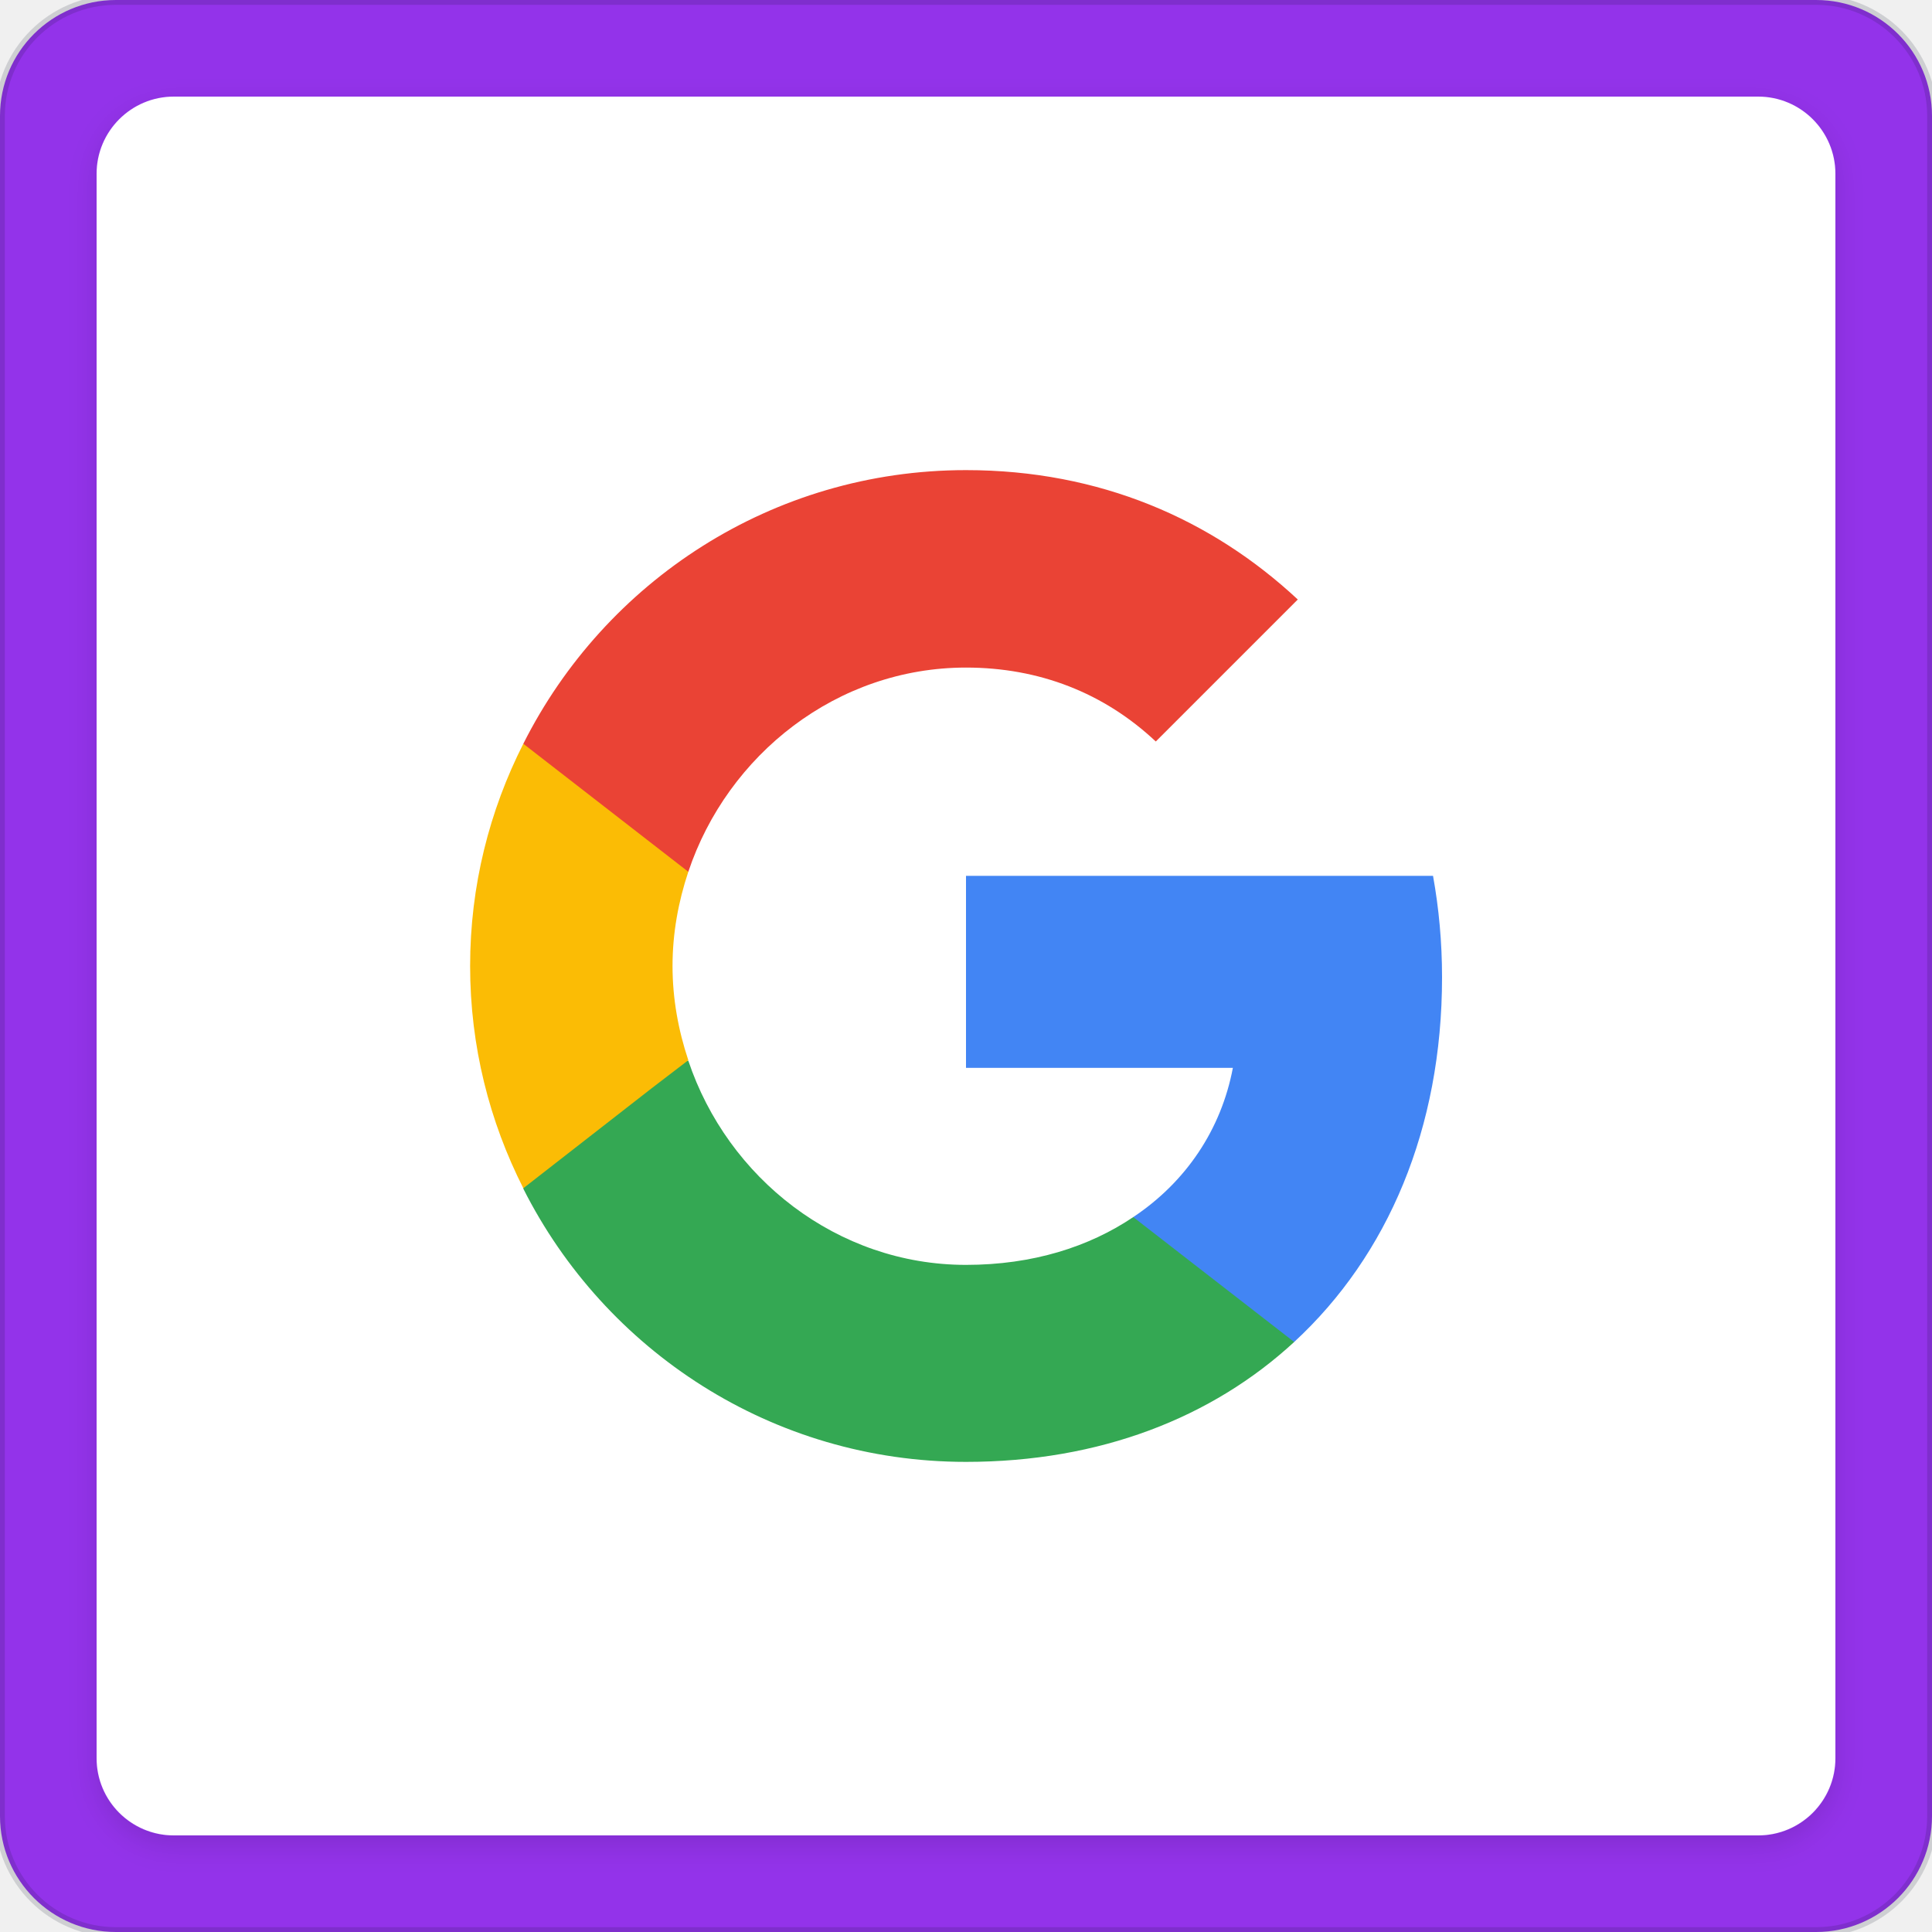
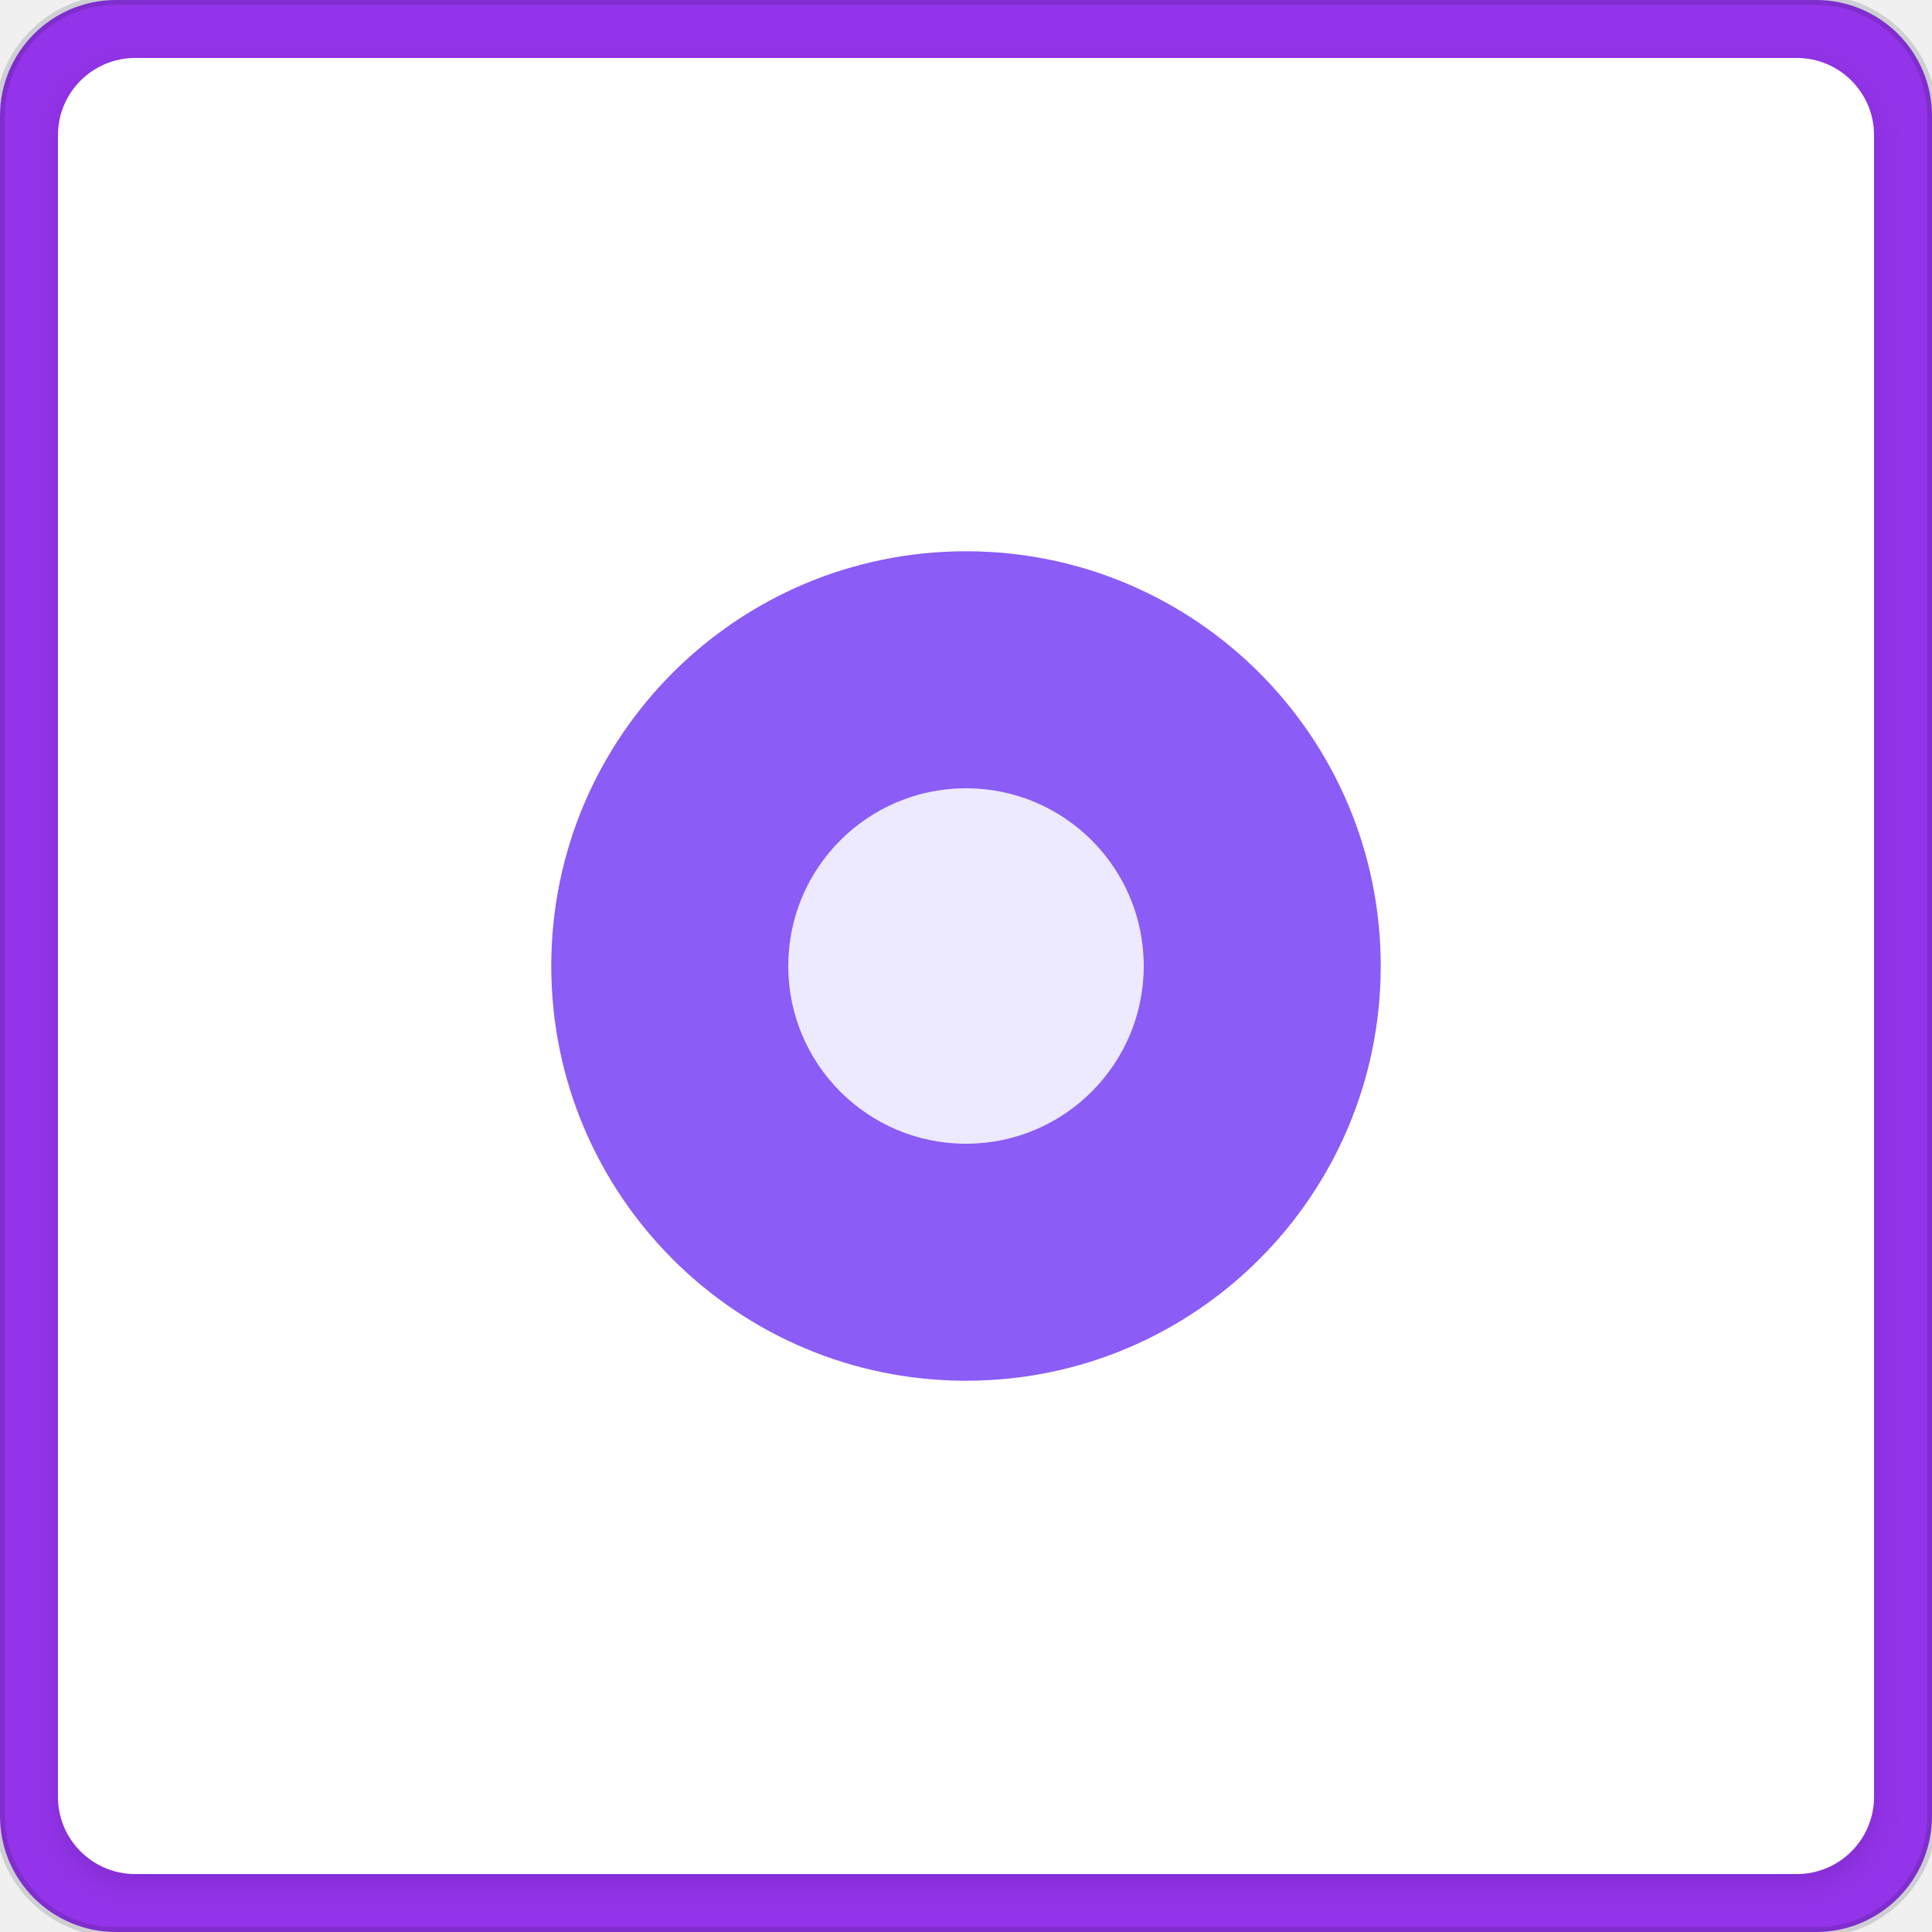
- <svg xmlns="http://www.w3.org/2000/svg" width="200" height="200" viewBox="0 0 200 200" role="img" aria-label="Google · Purple">
+ <svg xmlns="http://www.w3.org/2000/svg" width="200" height="200" viewBox="0 0 200 200" role="img" aria-label="Nova · Purple">
  <rect width="200" height="200" rx="12" fill="#9333ea" stroke="rgba(15, 23, 42, 0.15)" stroke-width="1" />
-   <rect x="10" y="10" width="180" height="180" rx="8" fill="#ffffff" filter="url(#shadow)" />
-   <svg x="16" y="16" width="168" height="168" viewBox="0 0 120 120" preserveAspectRatio="xMidYMid meet">
+   <rect x="6" y="6" width="188" height="188" rx="8" fill="#ffffff" filter="url(#shadow)" />
+   <svg x="8" y="8" width="184" height="184" viewBox="0 0 120 120" preserveAspectRatio="xMidYMid meet">
    <rect width="120" height="120" rx="14" fill="#ffffff" />
-     <g transform="translate(20 20) scale(3.333333)">
-       <path d="M22.56 12.25c0-.78-.07-1.53-.2-2.25H12v4.26h5.92c-.26 1.37-1.04 2.53-2.21 3.31v2.77h3.57c2.08-1.92 3.28-4.74 3.28-8.09z" fill="#4285F4" />
-       <path d="M12 23c2.97 0 5.46-.98 7.28-2.66l-3.57-2.77c-.98.66-2.23 1.06-3.71 1.06-2.86 0-5.29-1.93-6.16-4.53H2.18v2.84C3.99 20.53 7.7 23 12 23z" fill="#34A853" />
-       <path d="M5.84 14.09c-.22-.66-.35-1.36-.35-2.09s.13-1.43.35-2.09V7.07H2.18C1.43 8.55 1 10.22 1 12s.43 3.45 1.18 4.93l2.85-2.22.81-.62z" fill="#FBBC05" />
-       <path d="M12 5.38c1.62 0 3.06.56 4.21 1.64l3.15-3.15C17.45 2.09 14.97 1 12 1 7.7 1 3.99 3.47 2.18 7.07l3.66 2.84c.87-2.6 3.3-4.53 6.16-4.53z" fill="#EA4335" />
-     </g>
+     <svg x="12" y="12" width="96" height="96" viewBox="0 0 48 48" preserveAspectRatio="xMidYMid meet">
+       <circle cx="24" cy="24" r="14" fill="#8b5cf6" />
+       <circle cx="24" cy="24" r="6" fill="#ede9fe" />
+     </svg>
  </svg>
  <defs>
    <filter id="shadow" x="-10%" y="-10%" width="120%" height="120%">
      <feDropShadow dx="0" dy="1" stdDeviation="1.5" flood-opacity="0.12" />
    </filter>
  </defs>
</svg>
